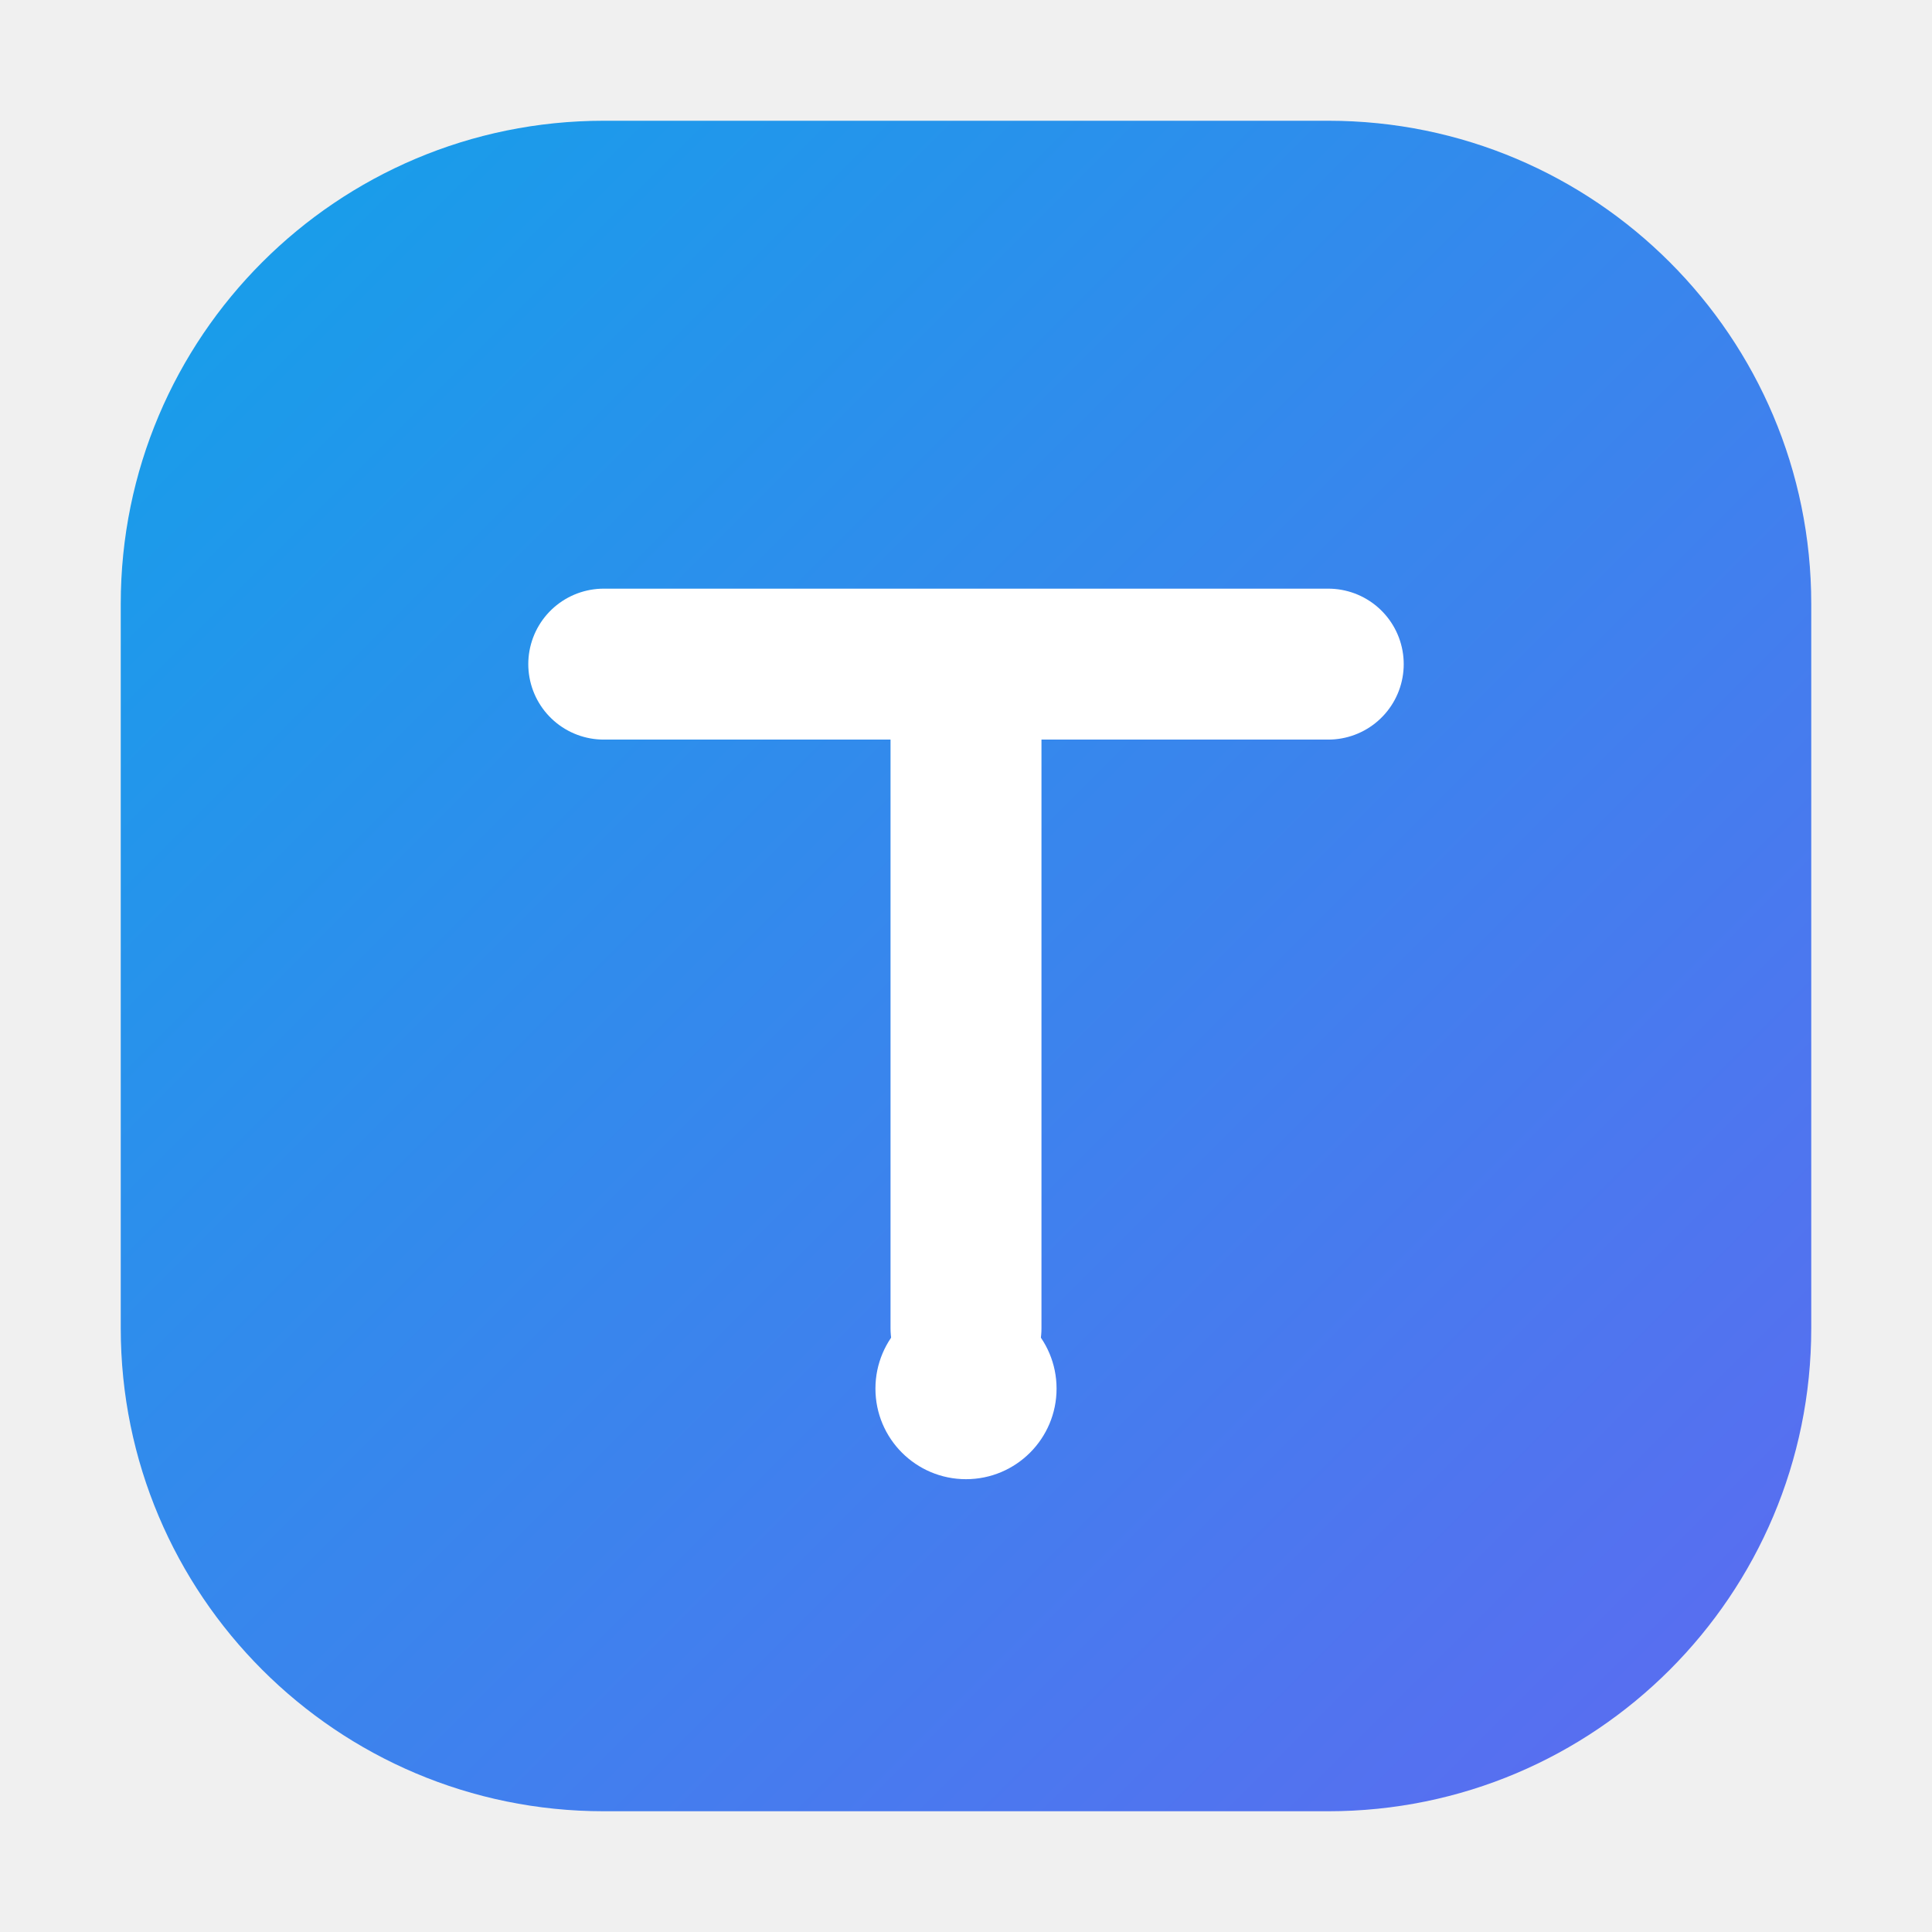
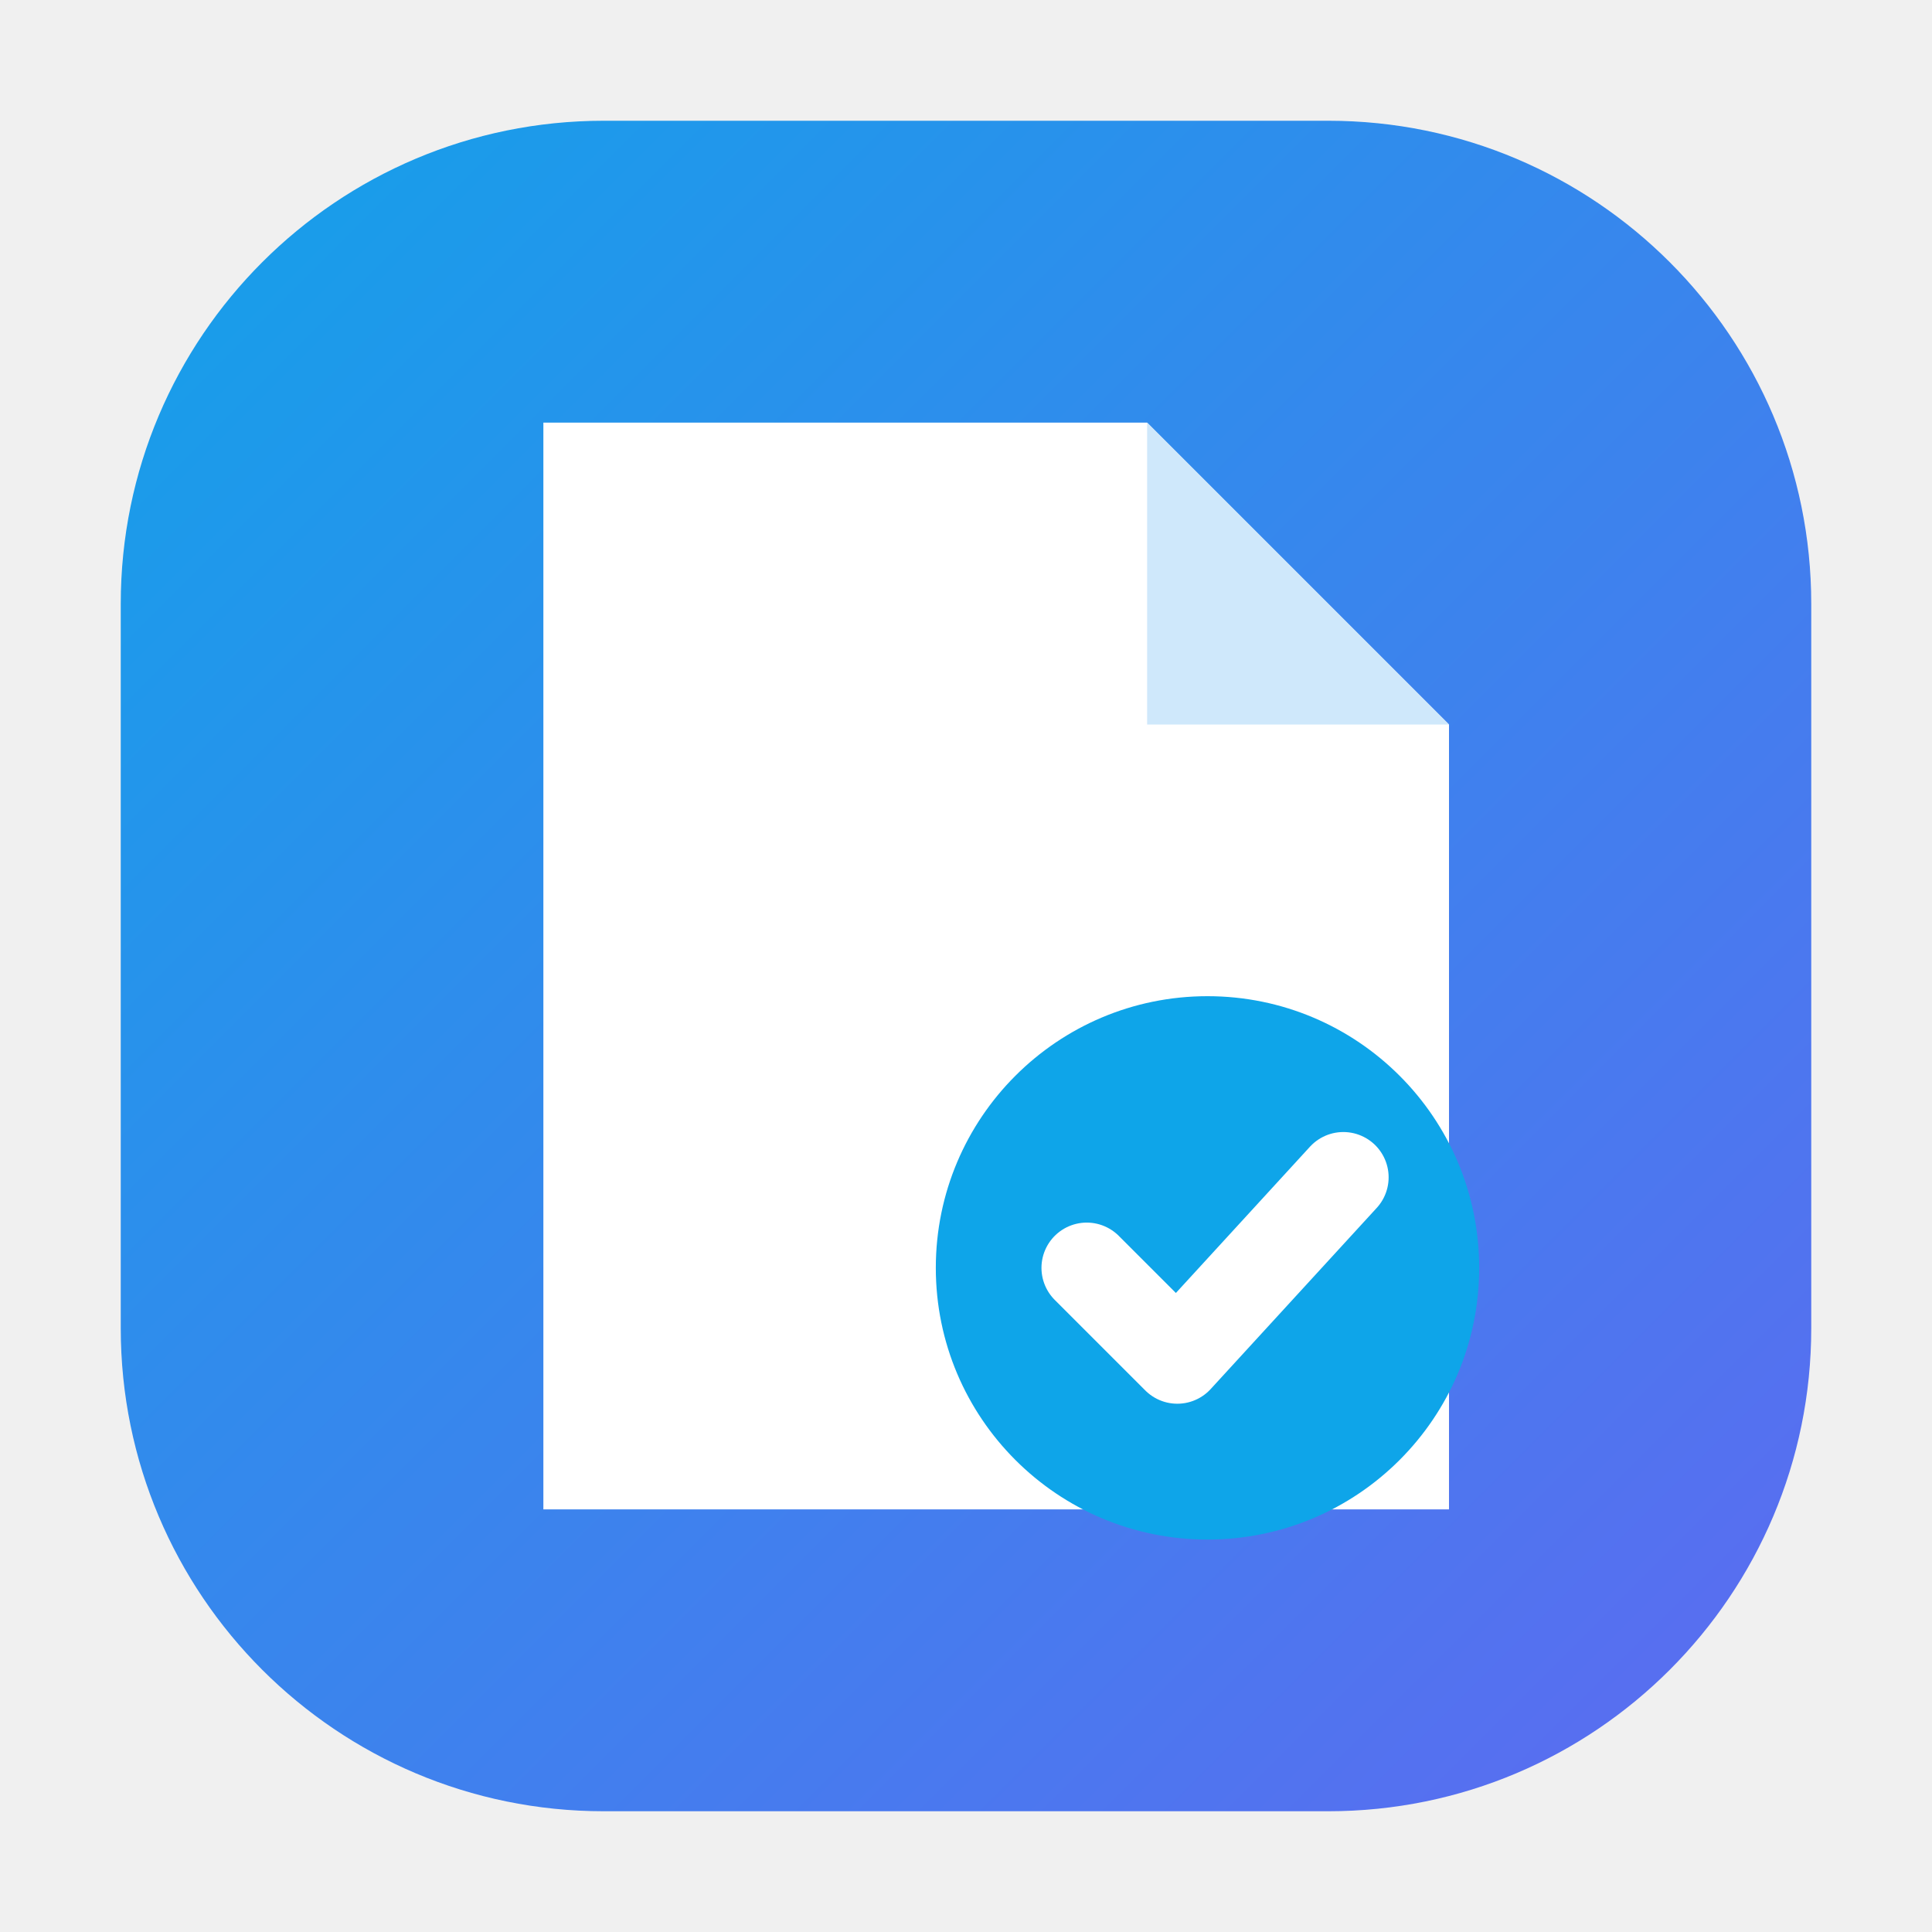
<svg xmlns="http://www.w3.org/2000/svg" viewBox="0 0 64 64" width="64" height="64">
  <defs>
    <linearGradient id="g" x1="0" y1="0" x2="64" y2="64" gradientUnits="userSpaceOnUse">
      <stop offset="0" stop-color="#0ea5e9" />
      <stop offset="1" stop-color="#6366f1" />
    </linearGradient>
  </defs>
  <rect x="4" y="4" width="56" height="56" rx="16" fill="url(#g)" />
-   <path d="M20 22h24M32 22v22" stroke="#fff" stroke-width="5" stroke-linecap="round" />
-   <circle cx="32" cy="46" r="3" fill="#fff" />
+   <path d="M18 14 H38 L48 24 V50 H18 Z" fill="#fff" />
+   <path d="M38 14 V24 H48 Z" fill="#cfe8fb" />
+   <circle cx="40" cy="42" r="9" fill="#0ea5e9" />
+   <path d="M36 42 l3 3 l5.5 -6" fill="none" stroke="#fff" stroke-width="3" stroke-linecap="round" stroke-linejoin="round" />
</svg>
